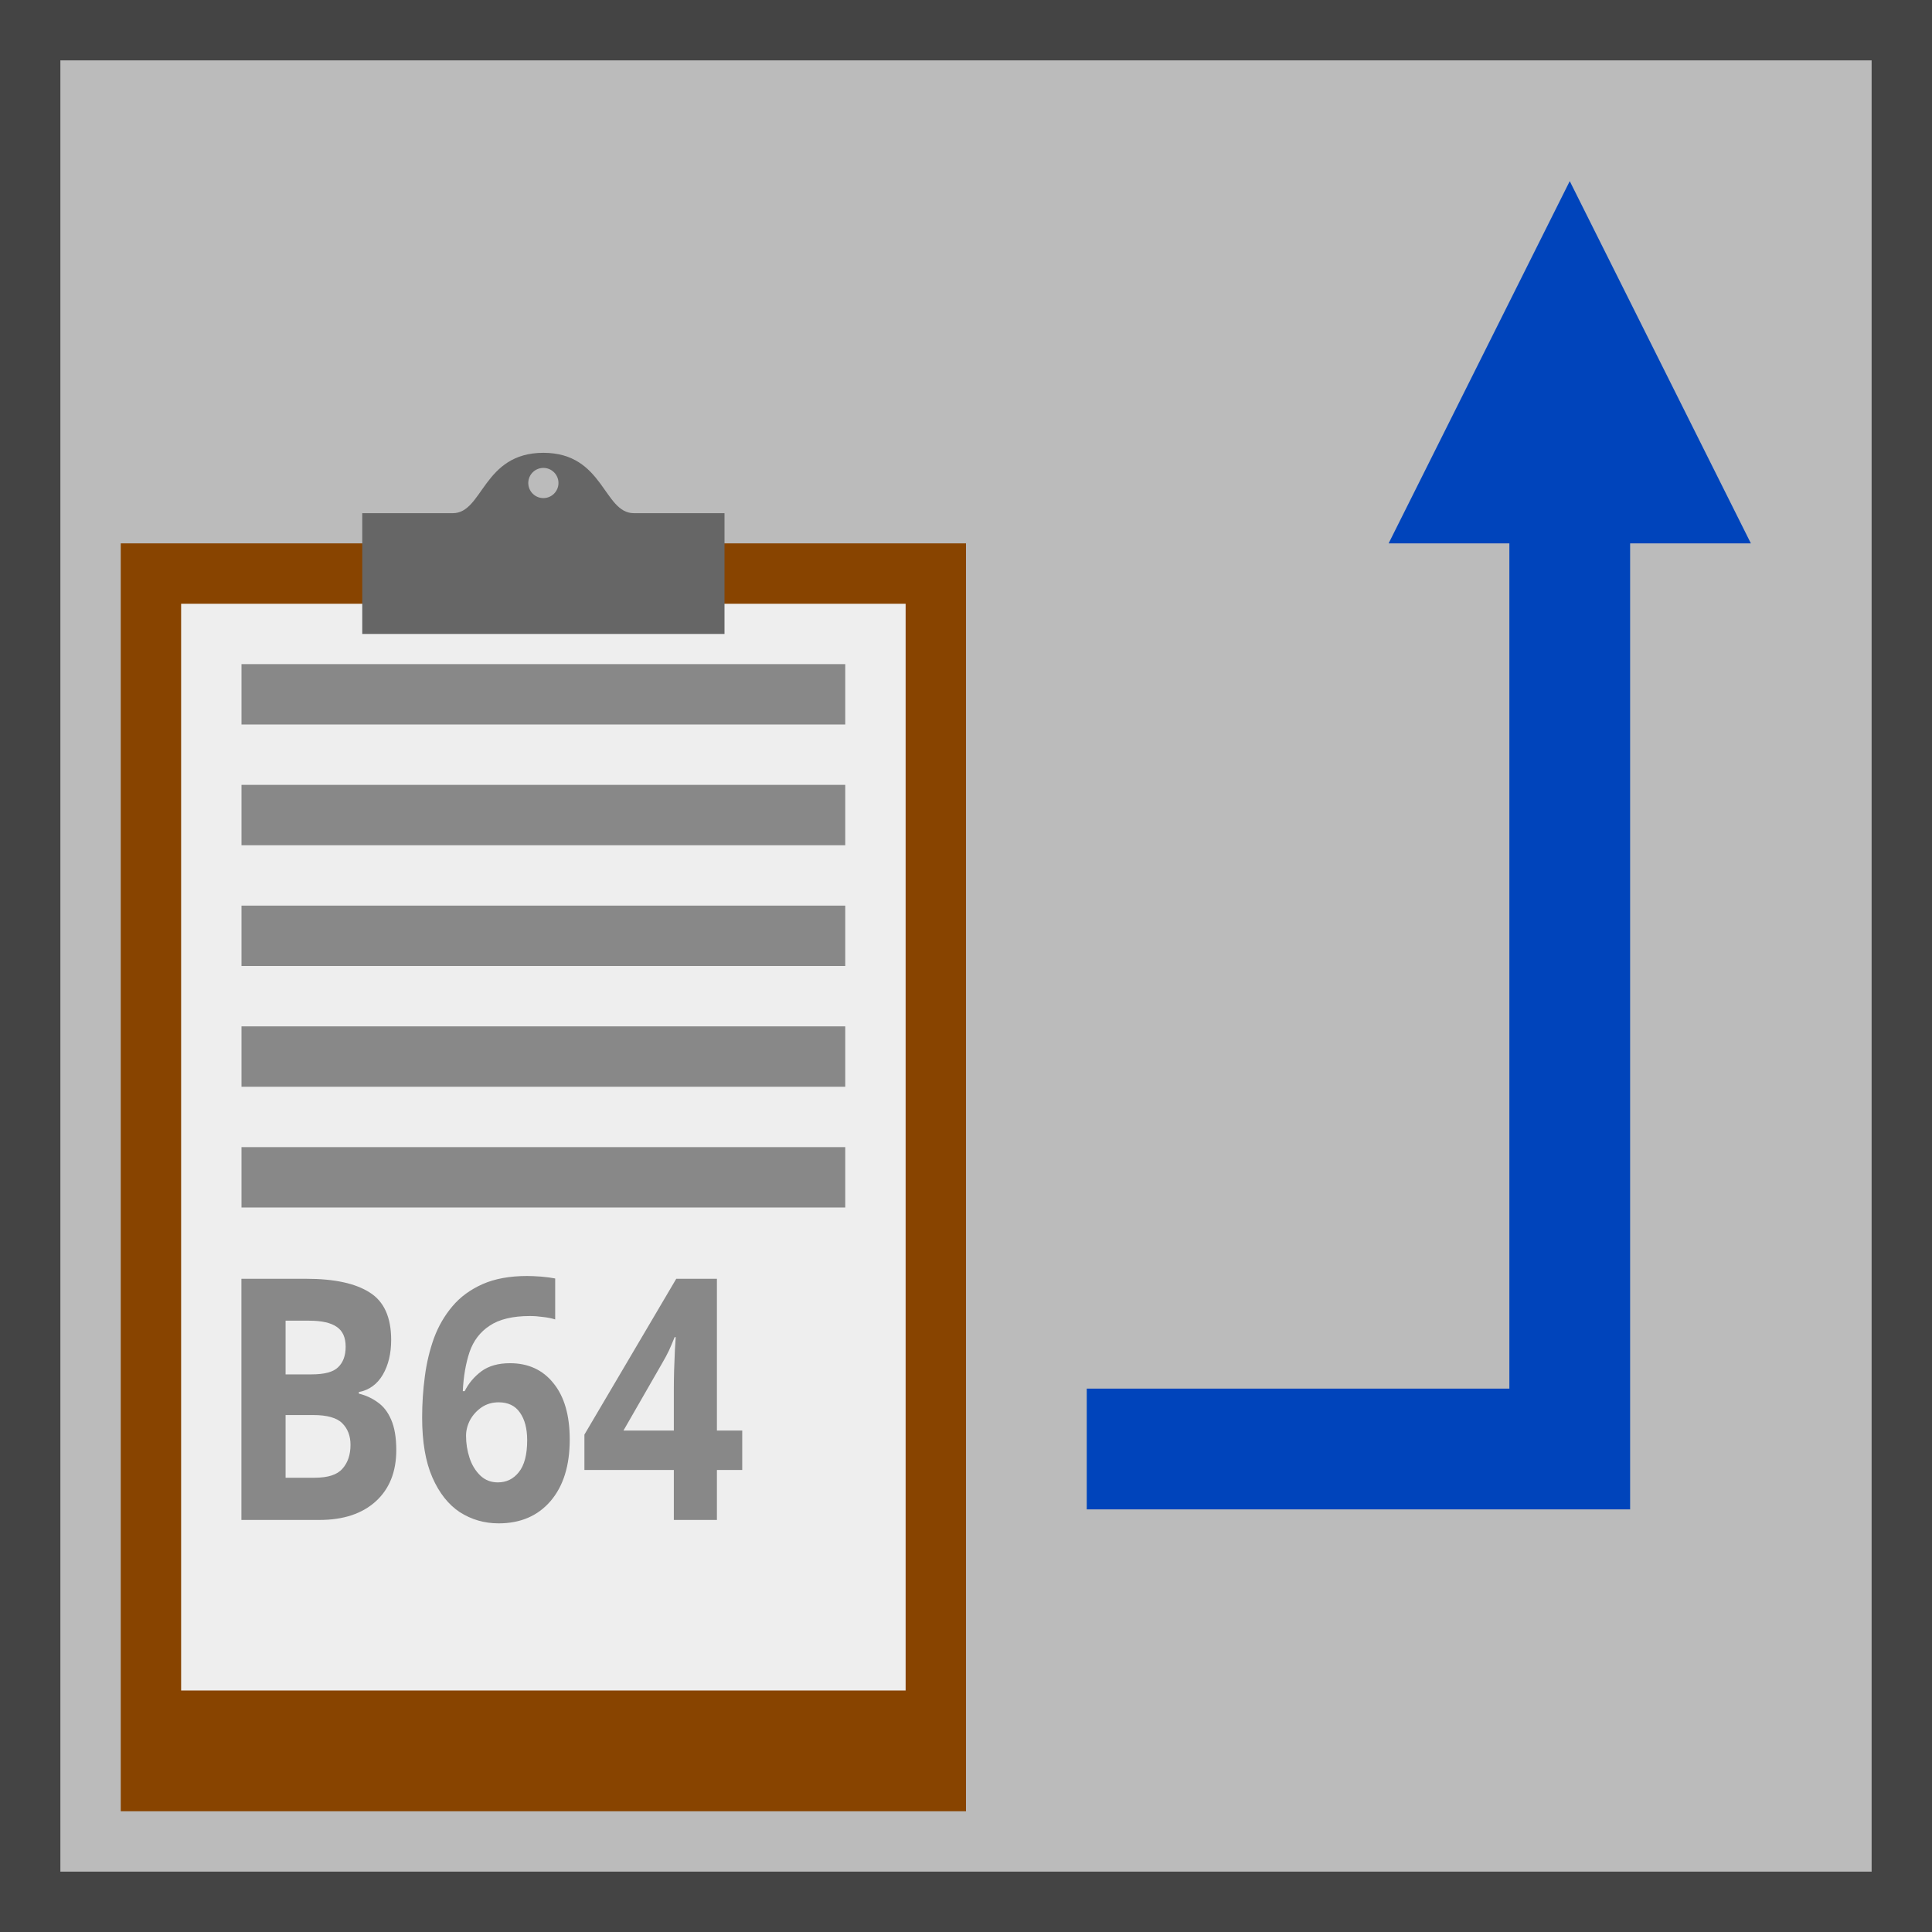
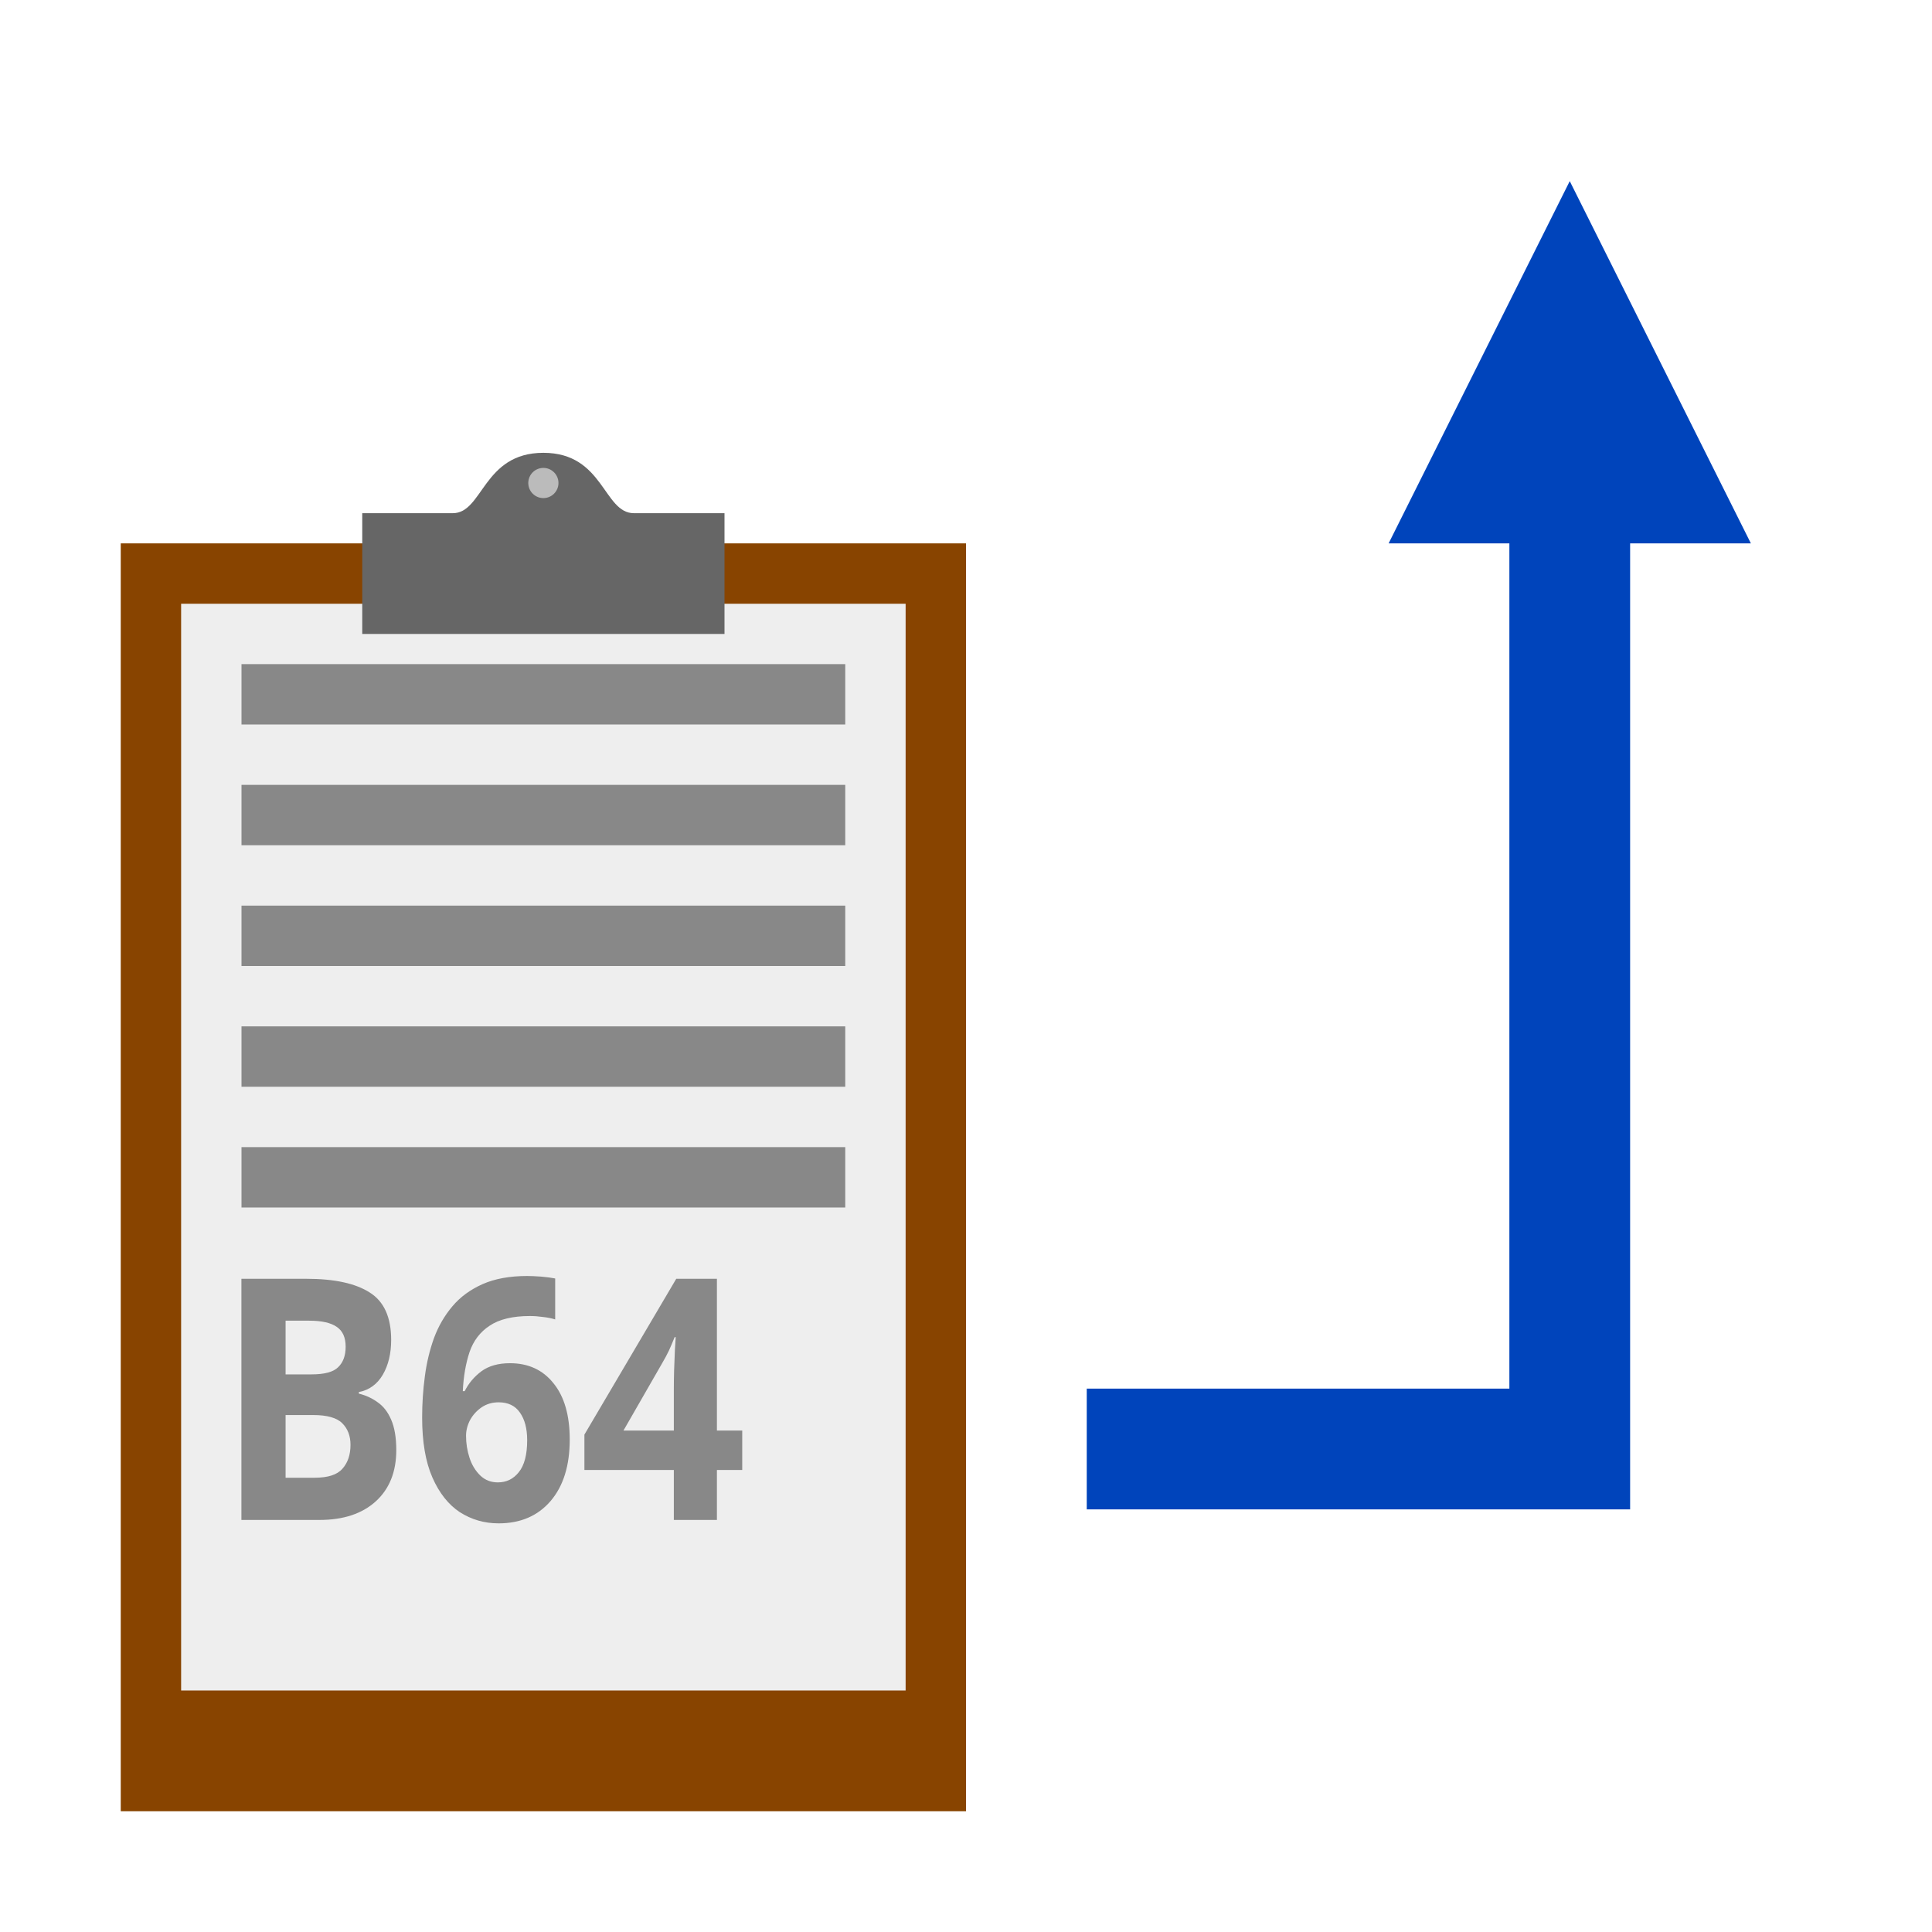
<svg xmlns="http://www.w3.org/2000/svg" style="isolation:isolate" viewBox="0 0 64 64" width="64pt" height="64pt">
  <defs>
    <clipPath id="_clipPath_jwTHFWK0ODmUlKVGItovX4LZbgtltJu8">
      <rect width="64" height="64" />
    </clipPath>
  </defs>
  <g clip-path="url(#_clipPath_jwTHFWK0ODmUlKVGItovX4LZbgtltJu8)">
-     <rect width="64" height="64" style="fill:rgb(68,68,68)" />
-     <rect x="2" y="2" width="60" height="60" transform="matrix(1,0,0,1,0,0)" fill="rgb(187,187,187)" />
    <path d=" M 54 18 L 58 18 L 52 6 L 46 18 L 50 18 L 50 46 L 36 46 L 36 50 L 54 50 L 54 18 Z " fill="rgb(0,68,187)" />
    <rect x="4" y="18" width="28" height="42" transform="matrix(1,0,0,1,0,0)" fill="rgb(136,68,0)" />
    <rect x="6" y="20" width="24" height="36" transform="matrix(1,0,0,1,0,0)" fill="rgb(238,238,238)" />
    <clipPath id="_clipPath_t4Xl7j8dHQh8Jpj7d8WnqUYSq0meKrRH">
      <rect x="6" y="20" width="24" height="36" transform="matrix(1,0,0,1,0,0)" fill="rgb(238,238,238)" />
    </clipPath>
    <g clip-path="url(#_clipPath_t4Xl7j8dHQh8Jpj7d8WnqUYSq0meKrRH)">
      <text transform="matrix(0.571,0,0,0.658,7.123,50.35)" style="font-family:'Verdana';font-weight:700;font-size:17px;font-style:normal;fill:#888888;stroke:none;">B64</text>
      <rect x="8" y="22" width="20" height="2" transform="matrix(1,0,0,1,0,0)" fill="rgb(136,136,136)" />
    </g>
    <rect x="8" y="26" width="20" height="2" transform="matrix(1,0,0,1,0,0)" fill="rgb(136,136,136)" />
    <rect x="8" y="30" width="20" height="2" transform="matrix(1,0,0,1,0,0)" fill="rgb(136,136,136)" />
    <rect x="8" y="34" width="20" height="2" transform="matrix(1,0,0,1,0,0)" fill="rgb(136,136,136)" />
    <rect x="8" y="38" width="20" height="2" transform="matrix(1,0,0,1,0,0)" fill="rgb(136,136,136)" />
    <path d=" M 12 21 L 24 21 L 24 17 Q 22.013 17 21 17 C 19.987 17 20.005 15 18 15 C 15.995 15 16.004 17 15 17 Q 13.996 17 12 17 L 12 21 Z " fill="rgb(102,102,102)" />
    <circle vector-effect="non-scaling-stroke" cx="18" cy="16" r="0.5" fill="rgb(187,187,187)" />
  </g>
</svg>
